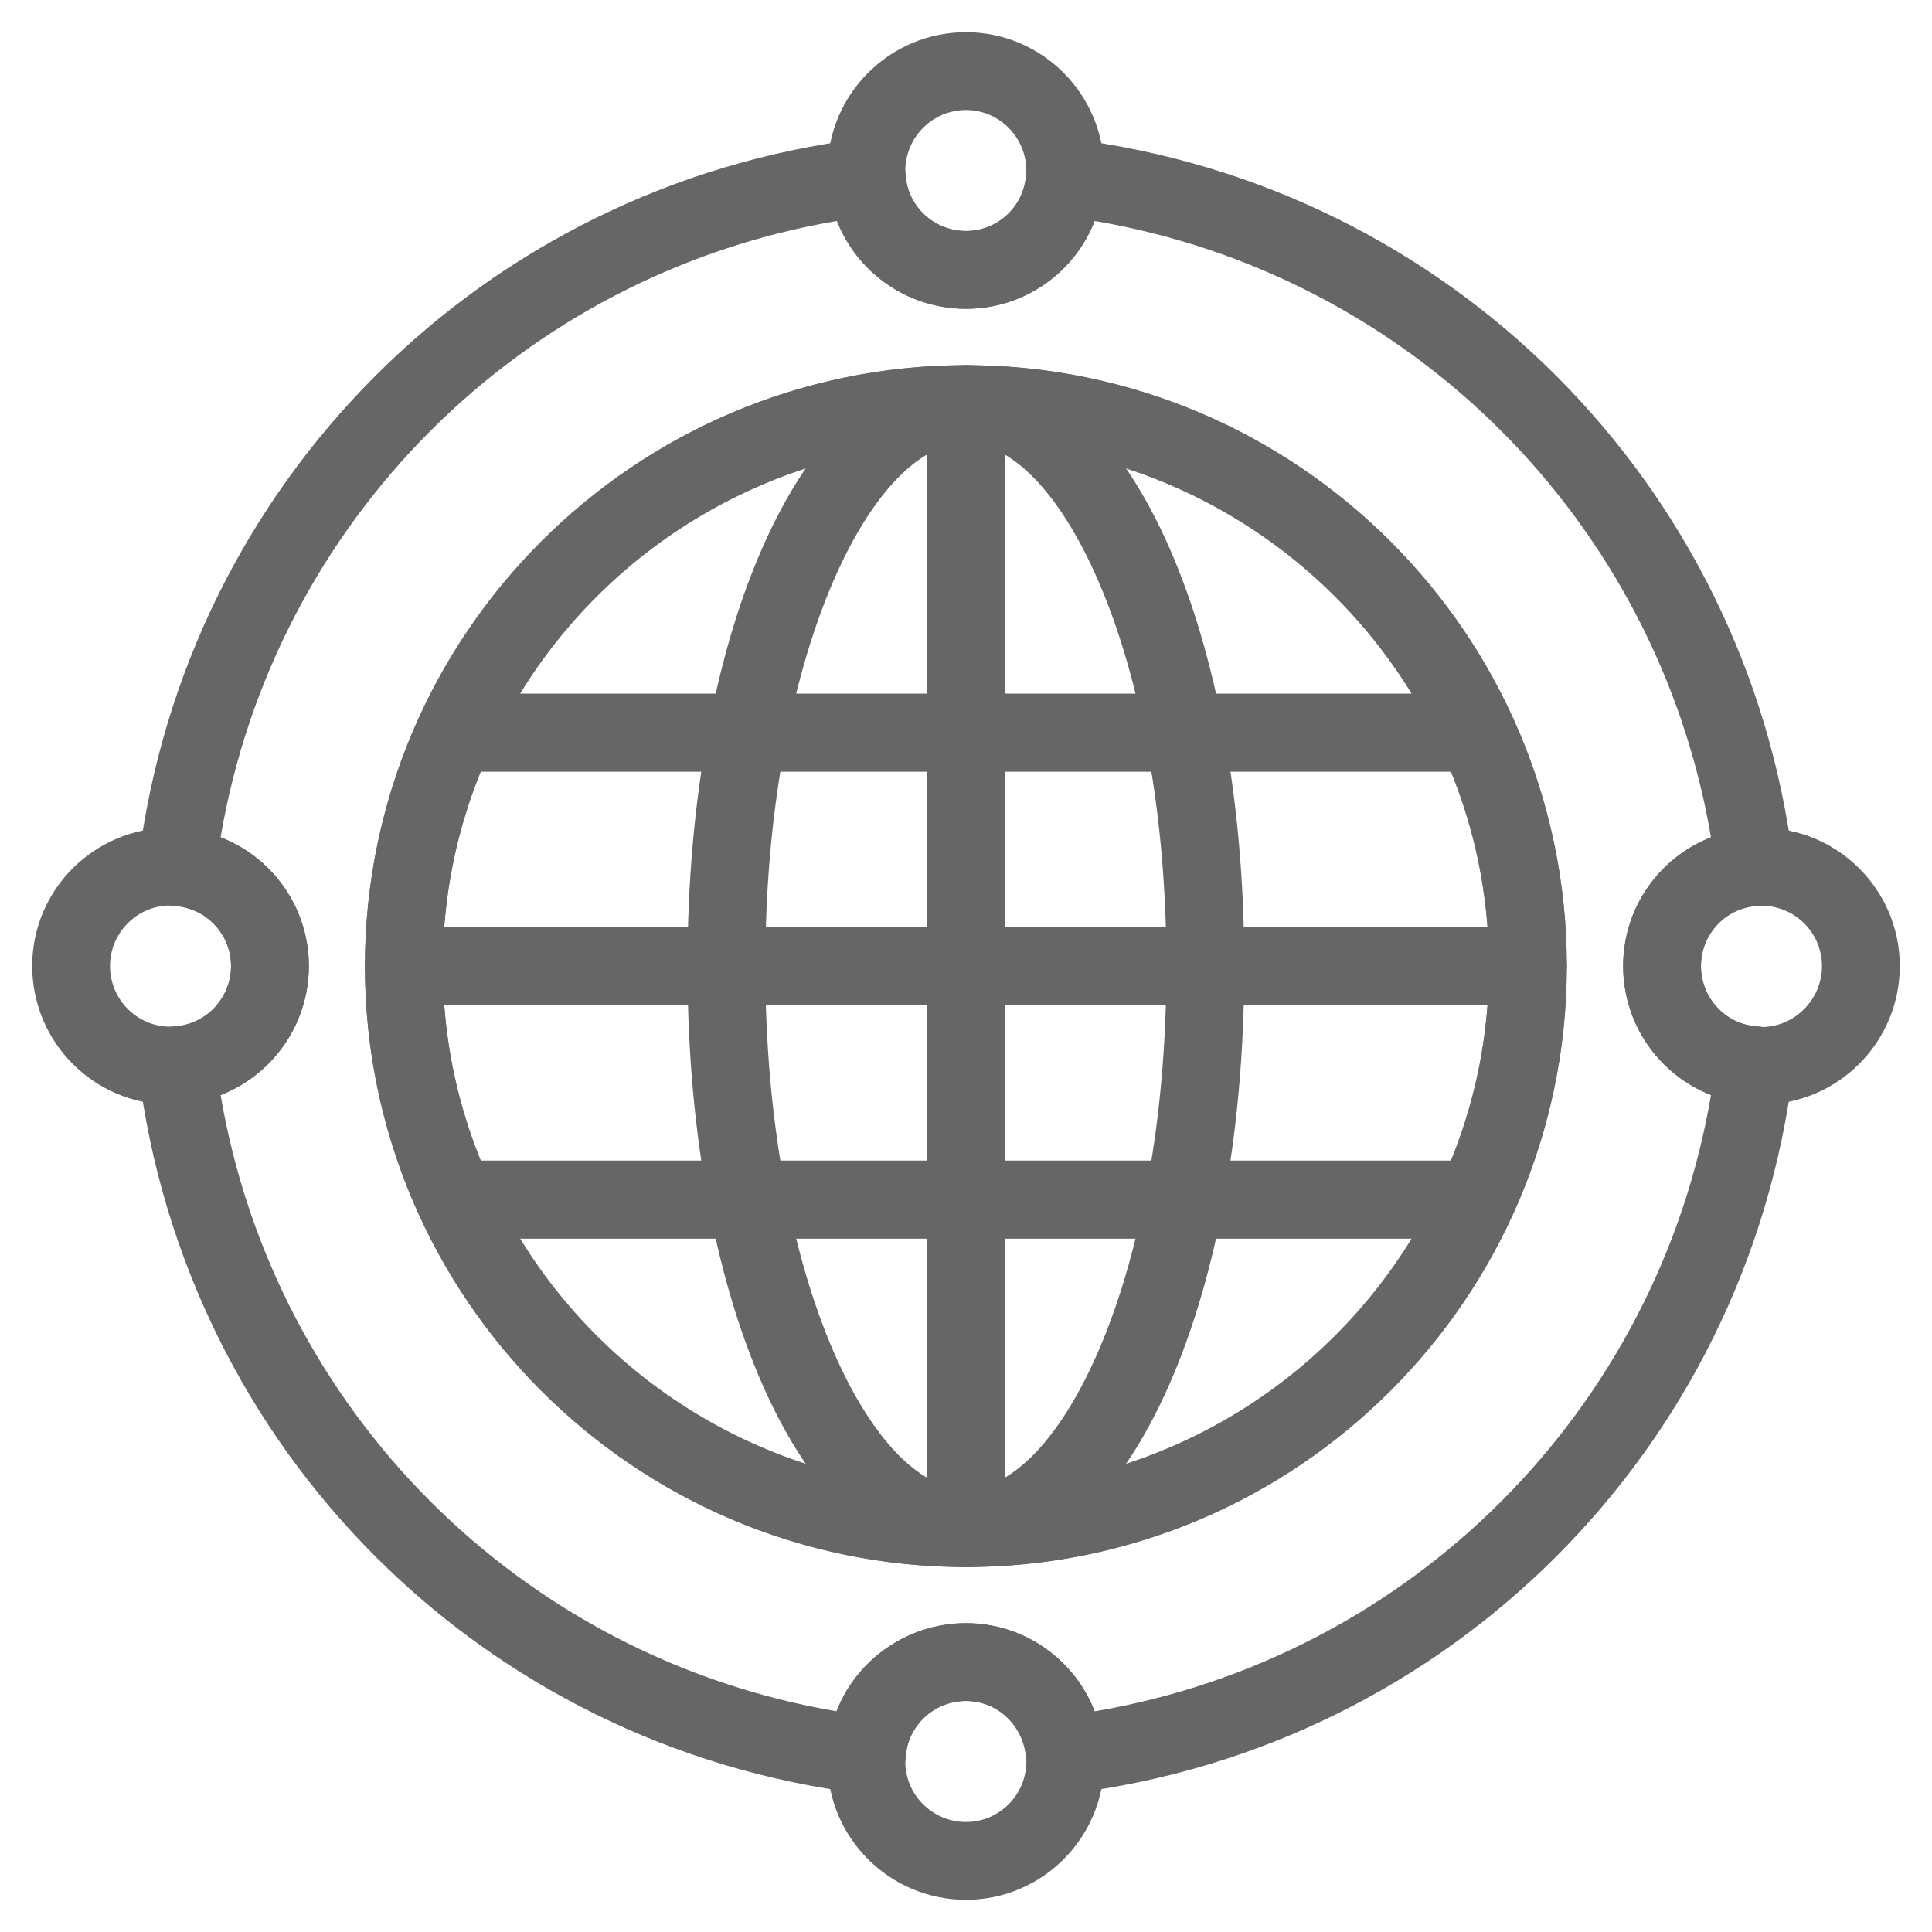
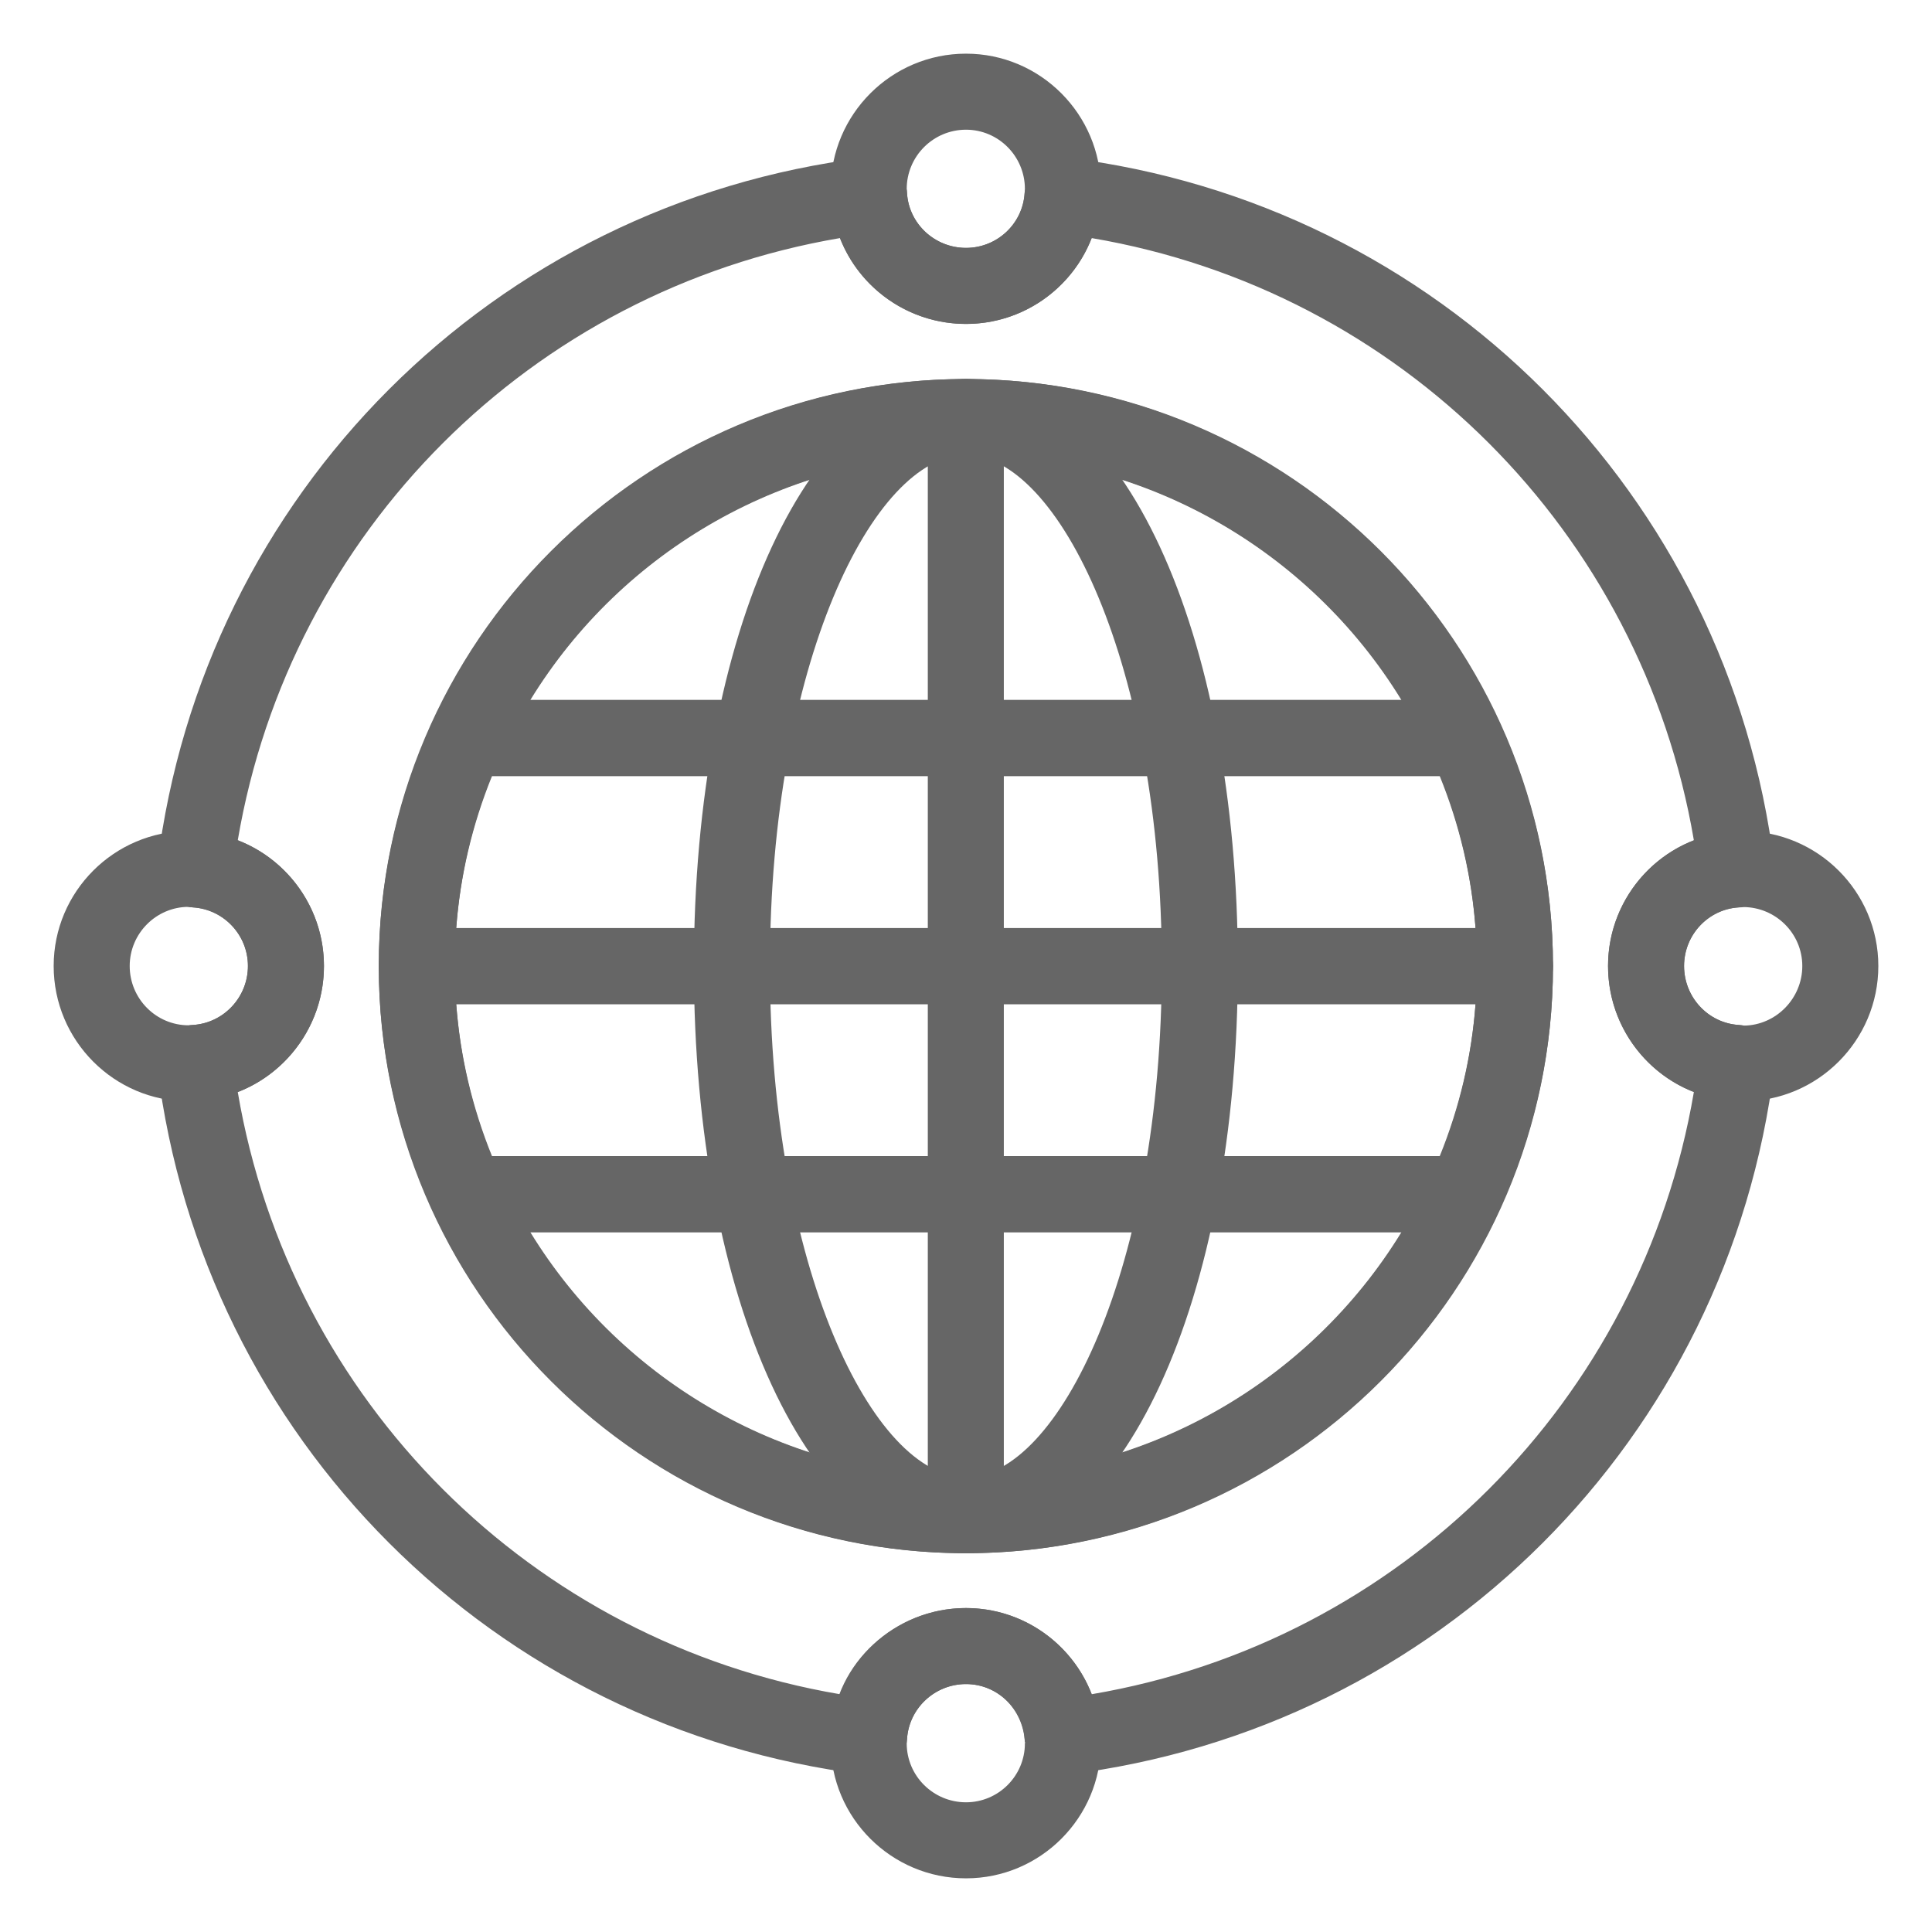
- <svg xmlns="http://www.w3.org/2000/svg" style="isolation:isolate" viewBox="0 0 150 150" width="150" height="150">
+ <svg xmlns="http://www.w3.org/2000/svg" style="isolation:isolate" viewBox="0 0 90 90" width="90" height="90">
  <defs>
-     <clipPath id="_clipPath_6tJyW9s3iyJ3g2RaEhh3FC9Q7YV3Gazz">
-       <rect width="150" height="150" />
+     <clipPath id="_clipPath_saRc7hVhJEDIKZeInl6je7aNu0nyc8L8">
+       <rect width="90" height="90" />
    </clipPath>
  </defs>
-   <g clip-path="url(#_clipPath_6tJyW9s3iyJ3g2RaEhh3FC9Q7YV3Gazz)">
+   <g clip-path="url(#_clipPath_saRc7hVhJEDIKZeInl6je7aNu0nyc8L8)">
    <g>
      <g>
-         <path d=" M 74.991 121.664 C 49.264 121.664 28.333 100.733 28.333 75.009 C 28.333 49.285 49.264 28.354 74.991 28.354 C 100.715 28.354 121.646 49.285 121.646 75.009 C 121.646 100.733 100.715 121.664 74.991 121.664 Z  M 74.991 34.396 C 52.595 34.396 34.375 52.615 34.375 75.009 C 34.375 97.403 52.595 115.622 74.991 115.622 C 97.385 115.622 115.604 97.403 115.604 75.009 C 115.604 52.615 97.385 34.396 74.991 34.396 Z " fill="rgb(102,102,102)" />
+         <path d=" M 44.995 72.355 C 29.913 72.355 17.644 60.085 17.644 45.005 C 17.644 29.925 29.913 17.656 44.995 17.656 C 60.075 17.656 72.344 29.925 72.344 45.005 C 72.344 60.085 60.075 72.355 44.995 72.355 Z  M 44.995 21.198 C 31.866 21.198 21.185 31.878 21.185 45.005 C 21.185 58.133 31.866 68.813 44.995 68.813 C 58.122 68.813 68.802 58.133 68.802 45.005 C 68.802 31.878 58.122 21.198 44.995 21.198 Z " fill="rgb(102,102,102)" />
      </g>
      <g>
-         <path d=" M 82.673 139.281 C 81.971 139.281 81.287 139.036 80.741 138.582 C 80.101 138.048 79.708 137.275 79.658 136.443 C 79.511 133.986 77.463 132.062 75 132.062 C 72.519 132.062 70.46 133.986 70.312 136.443 C 70.262 137.275 69.87 138.048 69.23 138.582 C 68.587 139.116 67.752 139.355 66.929 139.258 C 37.476 135.629 14.371 112.524 10.739 83.071 C 10.636 82.245 10.881 81.41 11.415 80.77 C 11.949 80.13 12.722 79.738 13.554 79.688 C 16.011 79.54 17.938 77.481 17.938 75 C 17.938 72.534 16.014 70.489 13.557 70.342 C 12.725 70.292 11.949 69.902 11.415 69.259 C 10.881 68.619 10.636 67.787 10.739 66.958 C 14.365 37.502 37.473 14.397 66.929 10.769 C 67.749 10.663 68.587 10.911 69.23 11.444 C 69.87 11.978 70.262 12.751 70.312 13.583 C 70.46 16.023 72.519 17.935 75 17.935 C 77.466 17.935 79.511 16.023 79.658 13.583 C 79.708 12.751 80.101 11.978 80.741 11.444 C 81.384 10.911 82.216 10.666 83.042 10.769 C 112.498 14.395 135.603 37.499 139.231 66.958 C 139.334 67.787 139.089 68.619 138.556 69.259 C 138.022 69.902 137.246 70.292 136.414 70.342 C 133.974 70.486 132.062 72.534 132.062 75 C 132.062 77.481 133.974 79.54 136.417 79.688 C 137.249 79.738 138.022 80.13 138.556 80.77 C 139.089 81.41 139.334 82.245 139.231 83.071 C 135.6 112.53 112.495 135.635 83.042 139.258 C 82.918 139.272 82.797 139.281 82.673 139.281 Z  M 75 126.021 C 79.522 126.021 83.434 128.85 84.989 132.868 C 109.507 128.705 128.673 109.536 132.841 85.015 C 128.838 83.455 126.021 79.534 126.021 75 C 126.021 70.475 128.838 66.569 132.841 65.011 C 128.676 40.488 109.509 21.321 84.986 17.156 C 83.428 21.159 79.522 23.976 75 23.976 C 70.466 23.976 66.548 21.159 64.985 17.156 C 40.464 21.324 21.295 40.491 17.129 65.008 C 21.15 66.563 23.979 70.475 23.979 75 C 23.979 79.537 21.15 83.458 17.129 85.018 C 21.298 109.539 40.464 128.702 64.982 132.868 C 66.542 128.85 70.463 126.021 75 126.021 Z " fill="rgb(102,102,102)" />
+         <path d=" M 49.498 82.682 C 49.086 82.682 48.685 82.539 48.365 82.272 C 47.99 81.959 47.76 81.506 47.731 81.018 C 47.644 79.578 46.444 78.45 45 78.45 C 43.546 78.45 42.339 79.578 42.252 81.018 C 42.223 81.506 41.993 81.959 41.617 82.272 C 41.24 82.585 40.751 82.725 40.269 82.668 C 23.003 80.541 9.459 66.997 7.33 49.731 C 7.269 49.247 7.413 48.758 7.726 48.383 C 8.039 48.007 8.492 47.777 8.98 47.748 C 10.42 47.661 11.55 46.454 11.55 45 C 11.55 43.554 10.422 42.356 8.982 42.269 C 8.494 42.24 8.039 42.012 7.726 41.635 C 7.413 41.259 7.269 40.772 7.33 40.286 C 9.455 23.018 23.001 9.474 40.269 7.347 C 40.749 7.285 41.24 7.43 41.617 7.743 C 41.993 8.056 42.223 8.509 42.252 8.997 C 42.339 10.427 43.546 11.548 45 11.548 C 46.446 11.548 47.644 10.427 47.731 8.997 C 47.76 8.509 47.99 8.056 48.365 7.743 C 48.742 7.43 49.23 7.287 49.714 7.347 C 66.982 9.473 80.526 23.017 82.653 40.286 C 82.713 40.772 82.57 41.259 82.257 41.635 C 81.944 42.012 81.489 42.24 81.001 42.269 C 79.571 42.354 78.45 43.554 78.45 45 C 78.45 46.454 79.571 47.661 81.003 47.748 C 81.491 47.777 81.944 48.007 82.257 48.383 C 82.57 48.758 82.713 49.247 82.653 49.731 C 80.524 67.001 66.98 80.545 49.714 82.668 C 49.642 82.677 49.571 82.682 49.498 82.682 Z  M 45 74.909 C 47.651 74.909 49.944 76.567 50.856 78.923 C 65.228 76.482 76.463 65.245 78.907 50.871 C 76.56 49.956 74.909 47.658 74.909 45 C 74.909 42.347 76.56 40.058 78.907 39.144 C 76.465 24.769 65.23 13.533 50.854 11.091 C 49.941 13.438 47.651 15.09 45 15.09 C 42.342 15.09 40.045 13.438 39.129 11.091 C 24.755 13.535 13.518 24.77 11.076 39.143 C 13.433 40.054 15.091 42.347 15.091 45 C 15.091 47.66 13.433 49.958 11.076 50.873 C 13.519 65.247 24.755 76.481 39.127 78.923 C 40.042 76.567 42.34 74.909 45 74.909 Z " fill="rgb(102,102,102)" />
      </g>
      <g>
-         <path d=" M 75 23.976 C 69.371 23.976 64.69 19.637 64.291 14.073 C 64.259 13.816 64.247 13.533 64.247 13.253 C 64.247 7.323 69.07 2.5 75 2.5 C 80.912 2.5 85.723 7.323 85.723 13.253 C 85.723 13.533 85.712 13.816 85.679 14.073 C 85.281 19.637 80.614 23.976 75 23.976 Z  M 75 8.542 C 72.401 8.542 70.289 10.654 70.289 13.253 C 70.315 13.386 70.304 13.451 70.312 13.583 C 70.46 16.023 72.519 17.935 75 17.935 C 77.466 17.935 79.511 16.023 79.658 13.583 C 79.667 13.451 79.682 13.318 79.708 13.185 L 79.682 13.253 C 79.682 10.654 77.581 8.542 75 8.542 Z " fill="rgb(102,102,102)" />
+         <path d=" M 45 15.09 C 41.7 15.09 38.956 12.546 38.723 9.284 C 38.704 9.134 38.697 8.968 38.697 8.803 C 38.697 5.327 41.524 2.5 45 2.5 C 48.466 2.5 51.286 5.327 51.286 8.803 C 51.286 8.968 51.279 9.134 51.26 9.284 C 51.027 12.546 48.291 15.09 45 15.09 Z  M 45 6.042 C 43.476 6.042 42.238 7.28 42.238 8.803 C 42.254 8.881 42.247 8.919 42.252 8.997 C 42.339 10.427 43.546 11.548 45 11.548 C 46.446 11.548 47.644 10.427 47.731 8.997 C 47.736 8.919 47.744 8.841 47.76 8.764 L 47.744 8.803 C 47.744 7.28 46.513 6.042 45 6.042 Z " fill="rgb(102,102,102)" />
      </g>
      <g>
-         <path d=" M 75 147.5 C 69.07 147.5 64.247 142.688 64.247 136.774 C 64.247 136.426 64.259 136.134 64.315 135.78 C 64.622 130.44 69.33 126.021 75 126.021 C 80.655 126.021 85.349 130.44 85.688 136.077 C 85.712 136.134 85.723 136.426 85.723 136.774 C 85.723 142.688 80.912 147.5 75 147.5 Z  M 75 132.062 C 72.519 132.062 70.46 133.986 70.312 136.443 L 70.289 136.774 C 70.289 139.358 72.401 141.458 75 141.458 C 77.581 141.458 79.682 139.358 79.682 136.774 L 82.703 136.774 L 79.682 136.653 C 79.511 133.986 77.463 132.062 75 132.062 Z " fill="rgb(102,102,102)" />
+         <path d=" M 45 87.5 C 41.524 87.5 38.697 84.679 38.697 81.212 C 38.697 81.008 38.704 80.837 38.736 80.629 C 38.916 77.499 41.676 74.909 45 74.909 C 48.315 74.909 51.066 77.499 51.265 80.804 C 51.279 80.837 51.286 81.008 51.286 81.212 C 51.286 84.679 48.466 87.5 45 87.5 Z  M 45 78.45 C 43.546 78.45 42.339 79.578 42.252 81.018 L 42.238 81.212 C 42.238 82.727 43.476 83.958 45 83.958 C 46.513 83.958 47.744 82.727 47.744 81.212 L 49.515 81.212 L 47.744 81.141 C 47.644 79.578 46.444 78.45 45 78.45 Z " fill="rgb(102,102,102)" />
      </g>
      <g>
-         <path d=" M 136.747 85.753 C 136.461 85.753 136.181 85.741 135.924 85.709 C 130.36 85.307 126.021 80.629 126.021 75 C 126.021 69.398 130.34 64.743 135.883 64.324 C 136.231 64.274 136.532 64.274 136.747 64.274 C 142.677 64.274 147.5 69.085 147.5 75 C 147.5 80.93 142.677 85.753 136.747 85.753 Z  M 136.747 70.315 C 136.597 70.348 136.567 70.333 136.414 70.342 C 133.974 70.486 132.062 72.534 132.062 75 C 132.062 77.481 133.974 79.54 136.417 79.688 C 136.549 79.696 136.682 79.711 136.815 79.738 C 139.346 79.711 141.458 77.599 141.458 75 C 141.458 72.416 139.346 70.315 136.747 70.315 Z " fill="rgb(102,102,102)" />
+         <path d=" M 81.197 51.303 C 81.029 51.303 80.865 51.296 80.714 51.277 C 77.453 51.042 74.909 48.3 74.909 45 C 74.909 41.716 77.44 38.987 80.69 38.742 C 80.894 38.712 81.07 38.712 81.197 38.712 C 84.673 38.712 87.5 41.533 87.5 45 C 87.5 48.476 84.673 51.303 81.197 51.303 Z  M 81.197 42.254 C 81.108 42.273 81.091 42.264 81.001 42.269 C 79.571 42.354 78.45 43.554 78.45 45 C 78.45 46.454 79.571 47.661 81.003 47.748 C 81.081 47.753 81.159 47.762 81.236 47.777 C 82.72 47.762 83.958 46.524 83.958 45 C 83.958 43.485 82.72 42.254 81.197 42.254 Z " fill="rgb(102,102,102)" />
      </g>
      <g>
-         <path d=" M 13.223 85.753 C 7.312 85.753 2.5 80.93 2.5 75 C 2.5 69.085 7.312 64.274 13.223 64.274 C 13.527 64.274 13.784 64.283 14.067 64.321 C 19.637 64.731 23.979 69.392 23.979 75 C 23.979 80.626 19.628 85.304 14.052 85.709 C 13.772 85.744 13.521 85.753 13.223 85.753 Z  M 13.2 70.301 C 10.642 70.315 8.542 72.416 8.542 75 C 8.542 77.599 10.642 79.711 13.223 79.711 C 13.324 79.694 13.453 79.694 13.554 79.688 C 16.011 79.54 17.938 77.481 17.938 75 C 17.938 72.534 16.014 70.489 13.557 70.342 C 13.439 70.336 13.318 70.321 13.2 70.301 Z " fill="rgb(102,102,102)" />
+         <path d=" M 8.786 51.303 C 5.321 51.303 2.5 48.476 2.5 45 C 2.5 41.533 5.321 38.712 8.786 38.712 C 8.964 38.712 9.115 38.717 9.281 38.74 C 12.546 38.98 15.091 41.713 15.091 45 C 15.091 48.298 12.54 51.041 9.272 51.277 C 9.108 51.298 8.961 51.303 8.786 51.303 Z  M 8.772 42.245 C 7.273 42.254 6.042 43.485 6.042 45 C 6.042 46.524 7.273 47.762 8.786 47.762 C 8.845 47.751 8.921 47.751 8.98 47.748 C 10.42 47.661 11.55 46.454 11.55 45 C 11.55 43.554 10.422 42.356 8.982 42.269 C 8.912 42.266 8.841 42.257 8.772 42.245 Z " fill="rgb(102,102,102)" />
      </g>
      <g>
        <g>
-           <path d=" M 74.991 121.664 C 62.669 121.664 53.376 101.606 53.376 75.009 C 53.376 48.411 62.669 28.354 74.991 28.354 C 87.313 28.354 96.603 48.411 96.603 75.009 C 96.603 101.606 87.313 121.664 74.991 121.664 Z  M 74.991 34.396 C 67.625 34.396 59.418 51.075 59.418 75.009 C 59.418 98.942 67.625 115.622 74.991 115.622 C 82.354 115.622 90.561 98.942 90.561 75.009 C 90.561 51.075 82.354 34.396 74.991 34.396 Z " fill="rgb(102,102,102)" />
+           <path d=" M 44.995 72.355 C 37.771 72.355 32.324 60.597 32.324 45.005 C 32.324 29.414 37.771 17.656 44.995 17.656 C 52.218 17.656 57.664 29.414 57.664 45.005 C 57.664 60.597 52.218 72.355 44.995 72.355 Z  M 44.995 21.198 C 40.677 21.198 35.866 30.975 35.866 45.005 C 35.866 59.035 40.677 68.813 44.995 68.813 C 49.311 68.813 54.122 59.035 54.122 45.005 C 54.122 30.975 49.311 21.198 44.995 21.198 Z " fill="rgb(102,102,102)" />
        </g>
        <g>
-           <path d=" M 74.985 121.664 C 73.316 121.664 71.964 120.313 71.964 118.643 L 71.964 31.375 C 71.964 29.705 73.316 28.354 74.985 28.354 C 76.655 28.354 78.006 29.705 78.006 31.375 L 78.006 118.643 C 78.006 120.313 76.655 121.664 74.985 121.664 Z " fill="rgb(102,102,102)" />
+           <path d=" M 44.991 72.355 C 44.013 72.355 43.221 71.563 43.221 70.584 L 43.221 19.427 C 43.221 18.448 44.013 17.656 44.991 17.656 C 45.97 17.656 46.762 18.448 46.762 19.427 L 46.762 70.584 C 46.762 71.563 45.97 72.355 44.991 72.355 Z " fill="rgb(102,102,102)" />
        </g>
        <g>
          <g>
-             <path d=" M 114.631 59.905 L 35.349 59.905 C 34.319 59.905 33.36 59.38 32.806 58.515 C 32.251 57.648 32.174 56.559 32.602 55.624 C 40.21 39.057 56.848 28.354 74.991 28.354 C 93.137 28.354 109.772 39.057 117.377 55.624 C 117.805 56.559 117.728 57.648 117.174 58.515 C 116.619 59.38 115.66 59.905 114.631 59.905 Z  M 40.378 53.863 L 109.601 53.863 C 102.273 41.901 89.16 34.396 74.991 34.396 C 60.825 34.396 47.709 41.901 40.378 53.863 Z " fill="rgb(102,102,102)" />
+             <path d=" M 68.232 36.151 L 21.756 36.151 C 21.153 36.151 20.591 35.843 20.265 35.337 C 19.94 34.828 19.895 34.19 20.146 33.642 C 24.606 23.93 34.359 17.656 44.995 17.656 C 55.632 17.656 65.384 23.93 69.842 33.642 C 70.093 34.19 70.048 34.828 69.722 35.337 C 69.397 35.843 68.835 36.151 68.232 36.151 Z  M 24.705 32.609 L 65.283 32.609 C 60.988 25.597 53.301 21.198 44.995 21.198 C 36.691 21.198 29.002 25.597 24.705 32.609 Z " fill="rgb(102,102,102)" />
          </g>
          <g>
-             <path d=" M 74.991 121.664 C 56.848 121.664 40.21 110.961 32.602 94.394 C 32.174 93.458 32.251 92.37 32.806 91.502 C 33.36 90.638 34.319 90.113 35.349 90.113 L 114.631 90.113 C 115.66 90.113 116.619 90.638 117.174 91.502 C 117.728 92.37 117.805 93.458 117.377 94.394 C 109.772 110.961 93.137 121.664 74.991 121.664 Z  M 40.378 96.155 C 47.709 108.117 60.825 115.622 74.991 115.622 C 89.16 115.622 102.273 108.117 109.601 96.155 L 40.378 96.155 Z " fill="rgb(102,102,102)" />
+             <path d=" M 44.995 72.355 C 34.359 72.355 24.606 66.081 20.146 56.369 C 19.895 55.82 19.94 55.182 20.265 54.674 C 20.591 54.167 21.153 53.859 21.756 53.859 L 68.232 53.859 C 68.835 53.859 69.397 54.167 69.722 54.674 C 70.048 55.182 70.093 55.82 69.842 56.369 C 65.384 66.081 55.632 72.355 44.995 72.355 Z  M 24.705 57.401 C 29.002 64.413 36.691 68.813 44.995 68.813 C 53.301 68.813 60.988 64.413 65.283 57.401 L 24.705 57.401 Z " fill="rgb(102,102,102)" />
          </g>
          <g>
-             <path d=" M 118.625 78.03 L 31.357 78.03 C 29.687 78.03 28.336 76.679 28.336 75.009 C 28.336 68.309 29.773 61.787 32.605 55.621 C 33.098 54.55 34.169 53.863 35.349 53.863 L 114.631 53.863 C 115.811 53.863 116.882 54.55 117.374 55.621 C 120.209 61.79 121.646 68.312 121.646 75.009 C 121.646 76.679 120.295 78.03 118.625 78.03 Z  M 34.49 71.988 L 115.492 71.988 C 115.179 67.852 114.227 63.805 112.645 59.905 L 37.334 59.905 C 35.753 63.802 34.803 67.849 34.49 71.988 Z " fill="rgb(102,102,102)" />
+             <path d=" M 70.573 46.776 L 19.416 46.776 C 18.438 46.776 17.645 45.984 17.645 45.005 C 17.645 41.078 18.488 37.254 20.148 33.64 C 20.437 33.012 21.064 32.609 21.756 32.609 L 68.232 32.609 C 68.924 32.609 69.551 33.012 69.84 33.64 C 71.502 37.256 72.344 41.08 72.344 45.005 C 72.344 45.984 71.552 46.776 70.573 46.776 Z  M 21.253 43.234 L 68.737 43.234 C 68.553 40.81 67.995 38.437 67.068 36.151 L 22.92 36.151 C 21.993 38.435 21.436 40.808 21.253 43.234 Z " fill="rgb(102,102,102)" />
          </g>
          <g>
-             <path d=" M 114.631 96.155 L 35.349 96.155 C 34.169 96.155 33.098 95.467 32.605 94.396 C 29.773 88.231 28.336 81.708 28.336 75.009 C 28.336 73.339 29.687 71.988 31.357 71.988 L 118.625 71.988 C 120.295 71.988 121.646 73.339 121.646 75.009 C 121.646 81.705 120.209 88.228 117.374 94.396 C 116.882 95.467 115.811 96.155 114.631 96.155 Z  M 37.334 90.113 L 112.645 90.113 C 114.227 86.213 115.179 82.166 115.492 78.03 L 34.49 78.03 C 34.803 82.169 35.753 86.216 37.334 90.113 Z " fill="rgb(102,102,102)" />
+             <path d=" M 68.232 57.401 L 21.756 57.401 C 21.064 57.401 20.437 56.998 20.148 56.37 C 18.488 52.756 17.645 48.932 17.645 45.005 C 17.645 44.026 18.438 43.234 19.416 43.234 L 70.573 43.234 C 71.552 43.234 72.344 44.026 72.344 45.005 C 72.344 48.931 71.502 52.754 69.84 56.37 C 69.551 56.998 68.924 57.401 68.232 57.401 Z  M 22.92 53.859 L 67.068 53.859 C 67.995 51.573 68.553 49.201 68.737 46.776 L 21.253 46.776 C 21.436 49.202 21.993 51.575 22.92 53.859 Z " fill="rgb(102,102,102)" />
          </g>
        </g>
      </g>
    </g>
  </g>
</svg>
